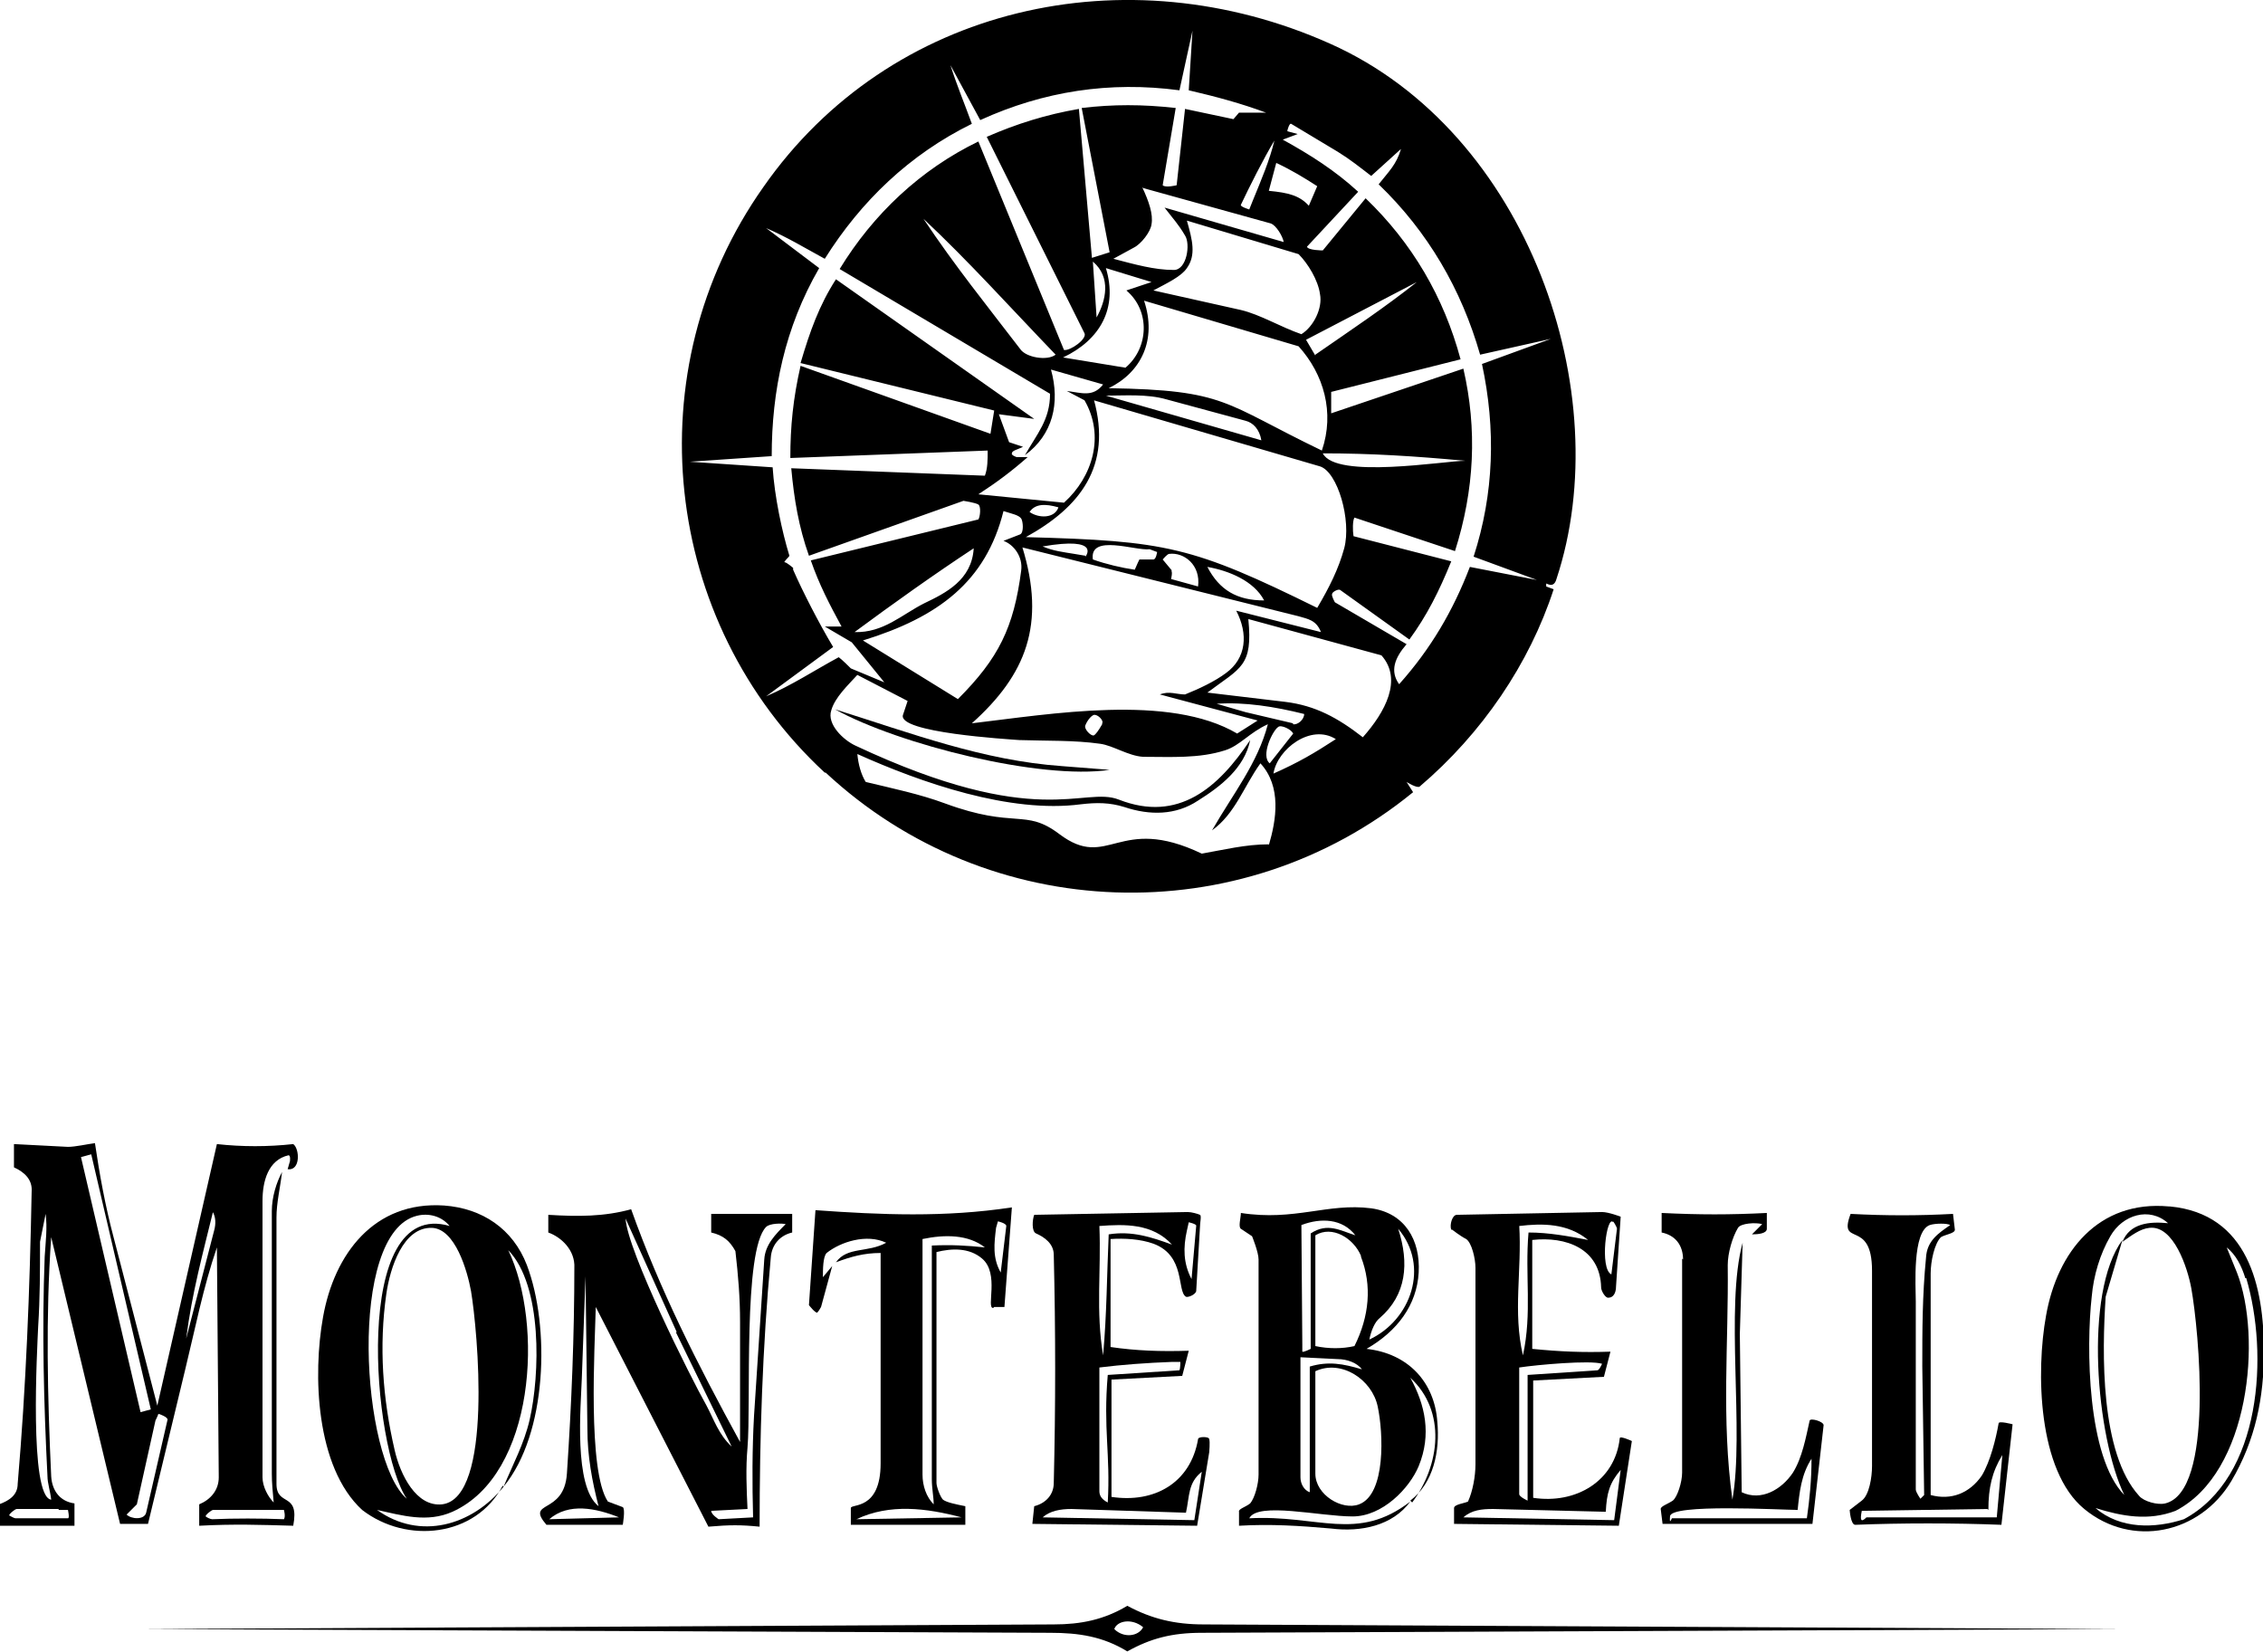
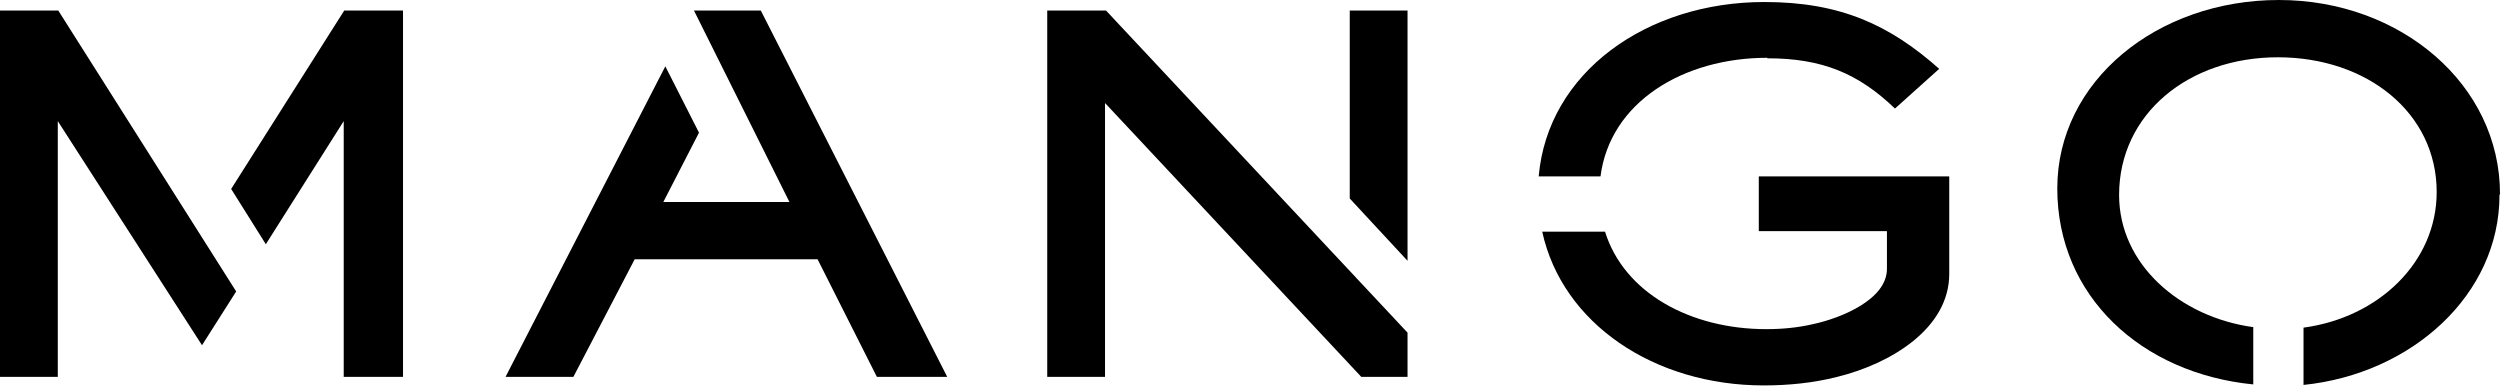
- <svg xmlns="http://www.w3.org/2000/svg" id="Layer_2" data-name="Layer 2" viewBox="0 0 24.31 17.74">
+ <svg xmlns="http://www.w3.org/2000/svg" id="Layer_2" data-name="Layer 2" viewBox="0 0 49.75 7.67">
  <defs>
    
  </defs>
  <g id="Logos">
    <g>
-       <path class="cls-1" d="M8.87,8.3c1.75,1.63,4.45,1.73,6.31.21l-.07-.11s.11.07.14.05c.67-.57,1.18-1.32,1.44-2.12l-.08-.03s0-.02,0-.03c0-.01.08.06.11-.05.66-1.99-.3-4.8-2.43-5.75-2.19-.98-4.73-.41-6.09,1.54-1.39,1.97-1.09,4.67.66,6.29ZM13.63,9.07c-.25,0-.49.06-.72.1-.9-.43-1,.19-1.53-.21-.37-.28-.47-.05-1.23-.33-.27-.1-.56-.16-.85-.23-.05-.08-.08-.19-.09-.3.69.31,1.64.64,2.4.54.17-.02.31-.02.47.03.27.09.55.09.79-.07.24-.15.5-.35.56-.65-.34.51-.77.89-1.41.64-.38-.15-.87.34-2.83-.58-.13-.06-.31-.23-.26-.38.04-.14.18-.27.28-.38l.54.28-.05.15c-.06.19,1.12.26,1.25.27.29.01.59,0,.87.04.14.02.3.13.46.14.3,0,.6.02.88-.07.16-.05.26-.19.46-.28-.11.42-.37.74-.6,1.14.25-.18.34-.47.52-.72.23.25.17.61.09.88ZM10.78,5.49c.09.03.16.04.19.08.02.03.03.15-.01.17l-.18.07c.11.04.21.17.19.32-.08.61-.24.94-.68,1.38l-1.02-.63c.81-.25,1.32-.63,1.51-1.39ZM9.18,6.79c.42-.31.84-.61,1.28-.9-.02.34-.3.48-.53.59-.24.12-.44.32-.75.31ZM10.98,5.88l2.97.74c.1.03.19.04.24.17l-.91-.23c.13.25.11.51-.11.67-.12.09-.29.17-.44.23-.09,0-.17-.04-.27,0l1.05.28-.22.14c-.73-.43-2-.21-2.85-.11.58-.52.8-1.06.54-1.9ZM11.75,4.3l2.43.71c.19.06.34.58.26.88-.06.22-.16.42-.29.64-1.34-.66-1.62-.72-3.13-.76.58-.32.93-.76.73-1.48ZM11.06,5.5c.06-.09.17-.09.31-.05-.04.12-.21.12-.31.05ZM11.88,2.88l.49.15-.27.09c.26.22.24.62-.01.83l-.67-.11c.4-.19.59-.53.46-.96ZM11.74,2.81c.2.17.14.42.04.6l-.04-.6ZM12.28,2.02l1.37.38c.06.02.13.14.14.2l-1.28-.37c.1.13.15.18.22.3.06.09.02.37-.12.37-.21,0-.42-.06-.65-.12l.22-.12c.08-.04.18-.17.19-.25.02-.11-.03-.25-.1-.4ZM14.2,4.84c-1.06-.51-1.02-.65-2.29-.67.35-.17.52-.52.38-.94l1.66.49c.27.3.39.71.25,1.12ZM15.74,4.95c-.22,0-1.39.2-1.53-.08.52,0,.99.03,1.53.08ZM14.13,3.82l-.1-.17,1.19-.62c-.34.27-.7.51-1.09.78ZM13.98,3.59c-.23-.08-.44-.21-.65-.26l-.94-.21c.15-.08.3-.15.36-.24.1-.14.06-.3,0-.51l1.2.36c.1.1.21.28.23.43.03.15-.07.35-.2.43ZM12.53,4.29l.85.23c.08.02.15.09.17.21l-1.67-.48c.2,0,.44-.02.65.04ZM13.58,6.45c-.29,0-.48-.11-.61-.36.23.04.5.15.61.36ZM12.59,6.13l-.05-.06-.05-.06s.05-.06.07-.06c.16-.02.34.12.31.35l-.29-.08s.02-.08,0-.09ZM12.39,6.01h-.15s-.03.06-.05.11c-.14-.02-.31-.06-.45-.11-.04-.28.46-.09.61-.11l.08.03s-.01.08-.04.08ZM11.66,5.97l-.12-.02c-.12-.02-.22-.03-.34-.08.64-.11.46.11.46.11ZM13.89,7.77l-.51-.12-.31-.09c.3-.02.62.03.94.11,0,.06-.07.12-.12.11ZM13.9,7.87l-.26.33c-.1-.08.03-.35.09-.39.03-.03.15.03.16.07ZM11.84,7.78c-.04.07-.07.11-.09.12-.03.01-.11-.07-.09-.11.02-.05.06-.1.09-.11.04-.01.11.06.09.09ZM13.68,8.31c.04-.26.4-.54.67-.37-.23.15-.4.25-.67.37ZM14.64,7.92c-.27-.21-.51-.34-.83-.38l-.84-.1c.36-.27.49-.28.44-.79l1.43.39c.23.26.04.61-.2.88ZM13.83,1.4s.02-.08.04-.07l.5.3c.13.08.23.16.36.26l.32-.29c-.05.17-.13.24-.24.38.53.51.89,1.13,1.09,1.83l.76-.17-.74.27c.15.7.13,1.39-.09,2.07l.68.25-.72-.14c-.18.47-.42.88-.76,1.26-.1-.14-.05-.28.08-.43l-.77-.45s-.04-.07-.03-.09c0-.02.07-.06.09-.04l.74.53c.19-.26.32-.52.45-.84l-1.05-.27c-.01-.06-.01-.17.01-.2l1.08.36c.21-.66.24-1.31.09-1.96l-1.42.48v-.23s1.39-.35,1.39-.35c-.18-.67-.52-1.25-1.02-1.73l-.46.56s-.16,0-.17-.04l.55-.59c-.25-.23-.52-.4-.81-.56l.16-.06-.11-.03ZM14.15,2l-.09.21c-.1-.11-.22-.14-.43-.16l.08-.3c.17.08.3.16.44.25ZM13.46,2.15l-.04.1s-.1-.03-.09-.05c.09-.19.24-.49.36-.69-.05.21-.14.42-.23.64ZM8.52,6.1s-.07-.06-.09-.06c-.02,0,.05-.06.05-.07-.08-.26-.16-.64-.18-.95l-.89-.06.88-.06c0-.7.14-1.38.51-2.02l-.57-.43c.23.1.41.21.63.33.39-.62.91-1.12,1.58-1.45-.08-.22-.16-.41-.23-.63l.32.59c.68-.31,1.39-.42,2.14-.32l.14-.64-.04.64c.3.07.56.14.83.24-.11,0-.18,0-.29,0l-.06.07-.52-.11-.09.82s-.12.03-.15,0l.14-.83c-.36-.04-.67-.04-1.01,0l.3,1.55-.19.06-.14-1.6c-.35.06-.67.16-.99.3l1.05,2.11c.03.06-.15.19-.22.18l-.92-2.24c-.62.3-1.13.78-1.49,1.37l2.26,1.34c0,.28-.14.43-.27.66.3-.22.38-.56.28-.92l.56.16c-.11.14-.23.09-.39.07l.19.1c.22.38.09.82-.22,1.1l-.92-.09c.2-.13.36-.25.53-.4h-.12s-.06-.02-.05-.04c0-.03.06-.04.12-.07l-.15-.05-.11-.3.38.05-2.13-1.5c-.18.28-.28.56-.38.9l2.08.51-.04.25-2.04-.73c-.08.35-.11.65-.11.99l2.12-.08c0,.1,0,.19-.03.27l-2.08-.08c.03.33.08.63.19.94l1.66-.59s.13.02.16.04c.03.02.02.13,0,.16l-1.8.44c.09.26.2.47.33.71h-.18s.29.17.29.17l.35.43-.36-.15s-.1-.1-.13-.12c-.26.14-.5.3-.78.42l.72-.53c-.15-.25-.33-.6-.43-.83ZM11.34,3.81c-.09.07-.32.03-.38-.06-.36-.47-.7-.89-1.04-1.4.49.46.92.94,1.42,1.46Z" />
-       <path class="cls-1" d="M1.3,16.37h.29s.4-1.66.4-1.66c.11-.45.19-.87.34-1.31l.02,2.47c0,.14-.09.24-.21.29v.23c.37-.02.66-.01,1.01,0,.07-.37-.18-.2-.18-.45v-2.86c0-.16.04-.32.06-.49-.06.11-.11.27-.11.42v2.82c0,.1.01.2.02.31-.06-.06-.12-.17-.12-.27v-2.97c0-.21.06-.44.28-.49.02,0,.02.06.01.08l-.02.07c.14.02.13-.22.06-.27-.27.03-.55.03-.82,0l-.64,2.81-.47-1.81c-.09-.34-.15-.67-.2-1.01-.08.01-.21.04-.29.04l-.58-.03v.25c.11.05.2.13.19.26-.02,1.06-.06,2.09-.15,3.14,0,.12-.09.18-.2.22v.23s.81,0,.81,0v-.24c-.15-.02-.24-.13-.25-.29-.04-.86-.06-1.72,0-2.57l.74,3.08ZM2.94,16.22h.11s.02.07,0,.1c-.24-.01-.54-.01-.77,0-.02,0-.06-.02-.07-.03-.01-.01.06-.07.08-.07h.64ZM2.28,13.01c.04.06.04.14.02.21l-.3,1.16c.06-.48.18-.92.29-1.37ZM1.71,15.19s.09.03.09.06l-.23,1c-.02.08-.16.07-.21.02l.11-.11.2-.9s.03-.06.03-.07ZM.98,12.4l.64,2.74-.11.03-.64-2.74.11-.03ZM.63,16.22h.1s.02.09,0,.09c-.14,0-.42,0-.56,0-.02,0-.05-.02-.07-.03-.01-.01.06-.07.08-.07h.45ZM.55,16.11c-.24-.03-.15-1.63-.14-1.86.02-.31.02-.6.02-.91l.06-.3c.02.15,0,.3-.01.46-.03.79-.01,1.57.03,2.36,0,.07.03.16.04.25Z" />
-       <path class="cls-1" d="M6.17,13.6c0,.75-.03,1.48-.08,2.23-.03.45-.45.28-.22.55h.82s.03-.17,0-.19l-.16-.06c-.22-.33-.14-1.66-.13-2.09l1.21,2.36c.23-.02.35-.02.55,0,0-.96.03-1.92.12-2.89.01-.14.1-.24.23-.27v-.2s-.87,0-.87,0v.2c.13.03.2.09.26.2.03.26.05.5.05.76v1.29c-.46-.84-.86-1.63-1.17-2.5-.29.08-.57.08-.89.06v.19c.14.05.29.19.28.38ZM8.03,16.21c-.01-.21-.02-.44,0-.66.04-.47-.05-2.12.2-2.37.04-.04.17-.04.21-.03-.11.11-.22.22-.23.38l-.11,1.68c-.02.36-.02.73-.01,1.09l-.37.02s-.08-.05-.08-.09l.39-.02ZM7.26,14.31l.6,1.23c-.14-.13-.19-.29-.27-.44-.17-.3-.85-1.66-.87-2.01l.55,1.22ZM6.25,14.81l.04-1.1.02,1.64c0,.29.05.56.12.83-.27-.21-.19-1.08-.18-1.37ZM6.65,16.3l-.75.02c.21-.18.5-.12.75-.02Z" />
-       <path class="cls-1" d="M5.41,15.97c-.34.42-.9.58-1.36.25.27.06.54.14.81.02.89-.4.98-2.02.6-2.81.37.38.34,1.34.23,1.82-.06.26-.18.48-.28.72.47-.57.5-1.72.25-2.38-.15-.39-.48-.61-.89-.64-.75-.05-1.18.52-1.3,1.2-.11.61-.08,1.61.42,2.07.48.37,1.22.29,1.51-.26ZM4.75,16.16c-.28.03-.45-.32-.51-.58-.13-.56-.17-1.12-.09-1.68.04-.28.18-.72.49-.71.25.01.38.46.42.68.07.42.24,2.22-.31,2.29ZM4.48,13.06c.12-.03.26,0,.35.11-1.06-.31-.83,2.39-.46,2.93-.49-.42-.64-2.86.11-3.04Z" />
-       <path class="cls-1" d="M23.3,12.96c-.76-.07-1.2.49-1.32,1.17-.11.6-.09,1.67.41,2.08.51.42,1.24.27,1.58-.3.26-.44.35-.9.35-1.39,0-.7-.17-1.48-1.01-1.56ZM22.47,13.93c.02-.23.09-.46.2-.65.13-.23.42-.32.62-.14-.2-.02-.41,0-.49.2.1-.07.19-.14.29-.15.26-.03.41.43.45.65.08.45.25,2.18-.28,2.31-.08.02-.23-.02-.28-.08-.42-.46-.4-1.54-.36-2.14l.18-.61c-.42.57-.28,2.12.02,2.74-.4-.41-.41-1.59-.35-2.13ZM24.13,13.73c.24.81.17,2.14-.67,2.59-.31.1-.68.11-.95-.12.29.09.57.14.86.03.8-.41.93-1.87.66-2.56l-.11-.27c.1.08.16.2.2.33Z" />
-       <path class="cls-1" d="M15.15,16.12c.25-.19.32-.53.29-.85-.03-.42-.31-.73-.76-.78.33-.19.54-.47.56-.82.02-.35-.15-.64-.51-.69-.47-.06-.82.14-1.4.05,0,.05-.03.15,0,.17l.12.08s.07.17.07.25v2.31c0,.1-.04.25-.09.31-.05.04-.13.06-.12.09v.15c.34-.02.65,0,.99.03.32.04.66-.03.85-.29-.57.44-.99.14-1.73.18.09-.18.76-.02,1.11-.02.32,0,.61-.3.71-.54.14-.34.07-.66-.09-.95.39.36.32.94.02,1.34ZM14.82,14.16c.29-.25.32-.59.2-.96.34.4.14.98-.31,1.19.02-.1.06-.19.11-.23ZM14.62,13.5c.12.31.09.64-.07.96-.13.03-.28.03-.42,0v-1.19c.18-.11.41.03.49.22ZM13.98,13.16c.21-.08.44-.07.58.11-.16-.05-.3-.14-.48-.02v1.24s-.08.04-.09.03v-.07s-.01-1.3-.01-1.3ZM14.07,16.03c-.06-.02-.1-.09-.1-.16v-1.29s.4.02.4.02c.1,0,.21.04.26.11-.2-.06-.36-.09-.56-.03v1.35ZM14.6,16.16c-.18.07-.47-.1-.47-.33v-1.1c.28-.13.61.09.67.38.06.28.09.94-.2,1.05Z" />
-       <path class="cls-1" d="M11.11,16.18l-.02.19,1.77.02.13-.79s.01-.11,0-.14c0-.03-.12-.03-.12,0-.08.47-.47.69-.93.62v-1.26s.76-.04.76-.04l.07-.27c-.3.01-.57,0-.84-.04v-1.16c.15-.01.32,0,.46.05.35.13.25.51.35.57.02.01.1-.02.11-.06l.04-.68c0-.06.02-.13,0-.14s-.09-.03-.13-.03l-1.65.03c-.02.05-.03.18.02.2.09.04.19.11.19.23.02.83.02,1.62,0,2.45,0,.13-.09.22-.21.25ZM12.75,13.22l.02-.09s.09.02.08.04l-.05.57c-.09-.17-.09-.34-.05-.52ZM11.81,13.17c.27-.02.57-.03.78.2-.22-.08-.43-.15-.68-.11-.02.45-.02.85-.06,1.3-.08-.48-.02-.9-.04-1.39ZM12.59,14.63h.09s0,.07-.01.09l-.77.05c-.05.58.03.85,0,1.37-.06-.03-.09-.07-.09-.12v-1.33c.24-.03.51-.05.78-.06ZM11.51,16.21l1.23.04c.04-.18.02-.32.17-.44l-.08.52-1.63-.03c.08-.07.19-.09.31-.09Z" />
-       <path class="cls-1" d="M15.6,13.21s.09.07.15.1c.06.04.1.21.1.31v2.11c0,.13-.03.29-.08.4-.04.02-.15.03-.15.07v.17s1.77.02,1.77.02l.14-.91s-.13-.06-.13-.03c-.05.46-.47.71-.93.64v-1.26s.76-.04.76-.04l.07-.27c-.29.01-.54,0-.84-.03v-1.17c.36-.04.73.09.74.51,0,.04.05.12.08.11.05,0,.08-.05.08-.12l.05-.75s-.13-.05-.2-.05l-1.56.03c-.05,0-.08.11-.06.16ZM17.33,13.12s.04.06.04.08l-.06.49c-.13-.06-.05-.65.02-.56ZM17.21,14.65s-.03.07-.05.07l-.75.05v1.35s-.09-.04-.09-.07v-1.36c.2-.03.76-.08.89-.04ZM16.32,13.17c.25-.03.52-.03.74.15-.21-.04-.42-.08-.64-.08-.04.46.04.86-.06,1.32-.11-.47-.01-.91-.04-1.4ZM16.04,16.21l1.21.03c.01-.2.04-.31.16-.45l-.07.54-1.62-.03c.09-.08.2-.09.32-.09Z" />
-       <path class="cls-1" d="M10.68,14.04h.11s.08-1.07.08-1.07c-.72.11-1.41.08-2.11.03l-.07,1.02s.07.09.09.08c.01-.01.03-.04.04-.06l.12-.44-.1.12c0-.08,0-.22.04-.26.15-.12.43-.21.64-.11-.2.11-.42.04-.54.21.16-.06.3-.1.48-.1v2.26c0,.51-.32.43-.32.48v.18s1.23,0,1.23,0v-.2c-.1-.02-.2-.04-.24-.07-.03-.03-.07-.14-.07-.18v-2.48c.16-.04.35-.05.49.07.19.16.04.54.12.53ZM10.7,13.19l.02-.07s.09.02.09.05l-.06.5c-.09-.16-.07-.31-.05-.48ZM10.33,16.3l-1.13.02c.36-.17.75-.12,1.13-.02ZM10.01,13.38v2.51c0,.1.02.19.02.27-.08-.08-.12-.2-.12-.32v-2.53c.24-.05.49-.05.67.09-.19-.02-.36-.03-.57-.02Z" />
-       <path class="cls-1" d="M20.11,13.63v2.12c0,.12-.03.31-.11.37l-.13.1s.01.16.06.16c.49-.02,1.07-.02,1.57,0l.12-1.08s-.15-.04-.15-.01c-.03.17-.09.41-.18.56-.13.19-.33.27-.55.21v-2.38c0-.13.04-.32.11-.39.05-.03.15-.04.15-.08l-.02-.17c-.37.02-.72.02-1.1,0-.14.37.23.04.23.61ZM20.73,13.16c.06-.02.19-.02.22,0-.13.09-.25.17-.26.35-.04.41-.04.78-.04,1.17l.02,1.38-.04.04s-.05-.07-.05-.1v-2.02c0-.16-.04-.75.15-.82ZM21.36,16.22c0-.24.04-.41.15-.59l-.06.67h-1.4c-.06.06-.07.03-.05-.07l1.35-.02Z" />
-       <path class="cls-1" d="M18.07,13.52v2.3c0,.1-.05.26-.1.3-.06.04-.13.06-.13.09l.02.16h1.61s.12-1.06.12-1.06c0-.04-.14-.08-.15-.05-.04.18-.08.4-.18.56-.12.18-.34.31-.55.21l-.02-1.7.03-.98c-.19.69.02,2.03-.11,2.76-.12-.87-.04-1.68-.05-2.52,0-.13.05-.3.11-.4.03-.05.19-.06.26-.04l-.11.11c.07,0,.16-.01.16-.06v-.17c-.4.02-.72.02-1.13,0v.21c.15.03.23.14.23.29ZM19.31,16.23c.02-.2.04-.39.15-.56,0,.23-.02.43-.05.64h-1.45c-.03.07-.02,0-.02-.02,0-.14,1.2-.07,1.37-.07Z" />
-       <path class="cls-1" d="M12.11,17.25c-.25.15-.5.2-.79.2l-9.79.05,9.75.04c.31,0,.57.04.83.2.25-.14.48-.2.8-.2l9.88-.04-9.86-.05c-.31,0-.56-.06-.82-.2ZM11.97,17.5c.03-.09.19-.12.31-.02-.05.1-.21.12-.31.02Z" />
-       <path class="cls-1" d="M8.97,7.62c.69.38,2.21.76,2.95.65l-.51-.04c-.85-.06-1.61-.35-2.44-.61Z" />
+       <g>
+         <polygon class="cls-1" points="4.6 3.76 5.29 4.86 6.84 2.41 6.84 7.5 8.02 7.5 8.02 .21 6.85 .21 4.6 3.76" />
+         <polygon class="cls-1" points="1.16 .21 0 .21 0 7.5 1.15 7.5 1.15 2.41 4.02 6.87 4.7 5.8 1.16 .21" />
+       </g>
+       <polygon class="cls-1" points="15.71 4.02 13.2 4.02 13.91 2.64 13.24 1.32 10.06 7.5 11.41 7.5 12.63 5.16 16.27 5.16 17.45 7.5 18.85 7.5 15.14 .21 13.81 .21 13.81 .21 15.71 4.02" />
+       <g>
+         <polygon class="cls-1" points="28.01 .21 26.86 .21 26.86 3.95 28.01 5.19 28.01 .21" />
+         <polygon class="cls-1" points="22.01 .21 20.84 .21 20.84 7.5 21.99 7.5 21.99 2.05 27.09 7.5 28.01 7.5 28.01 6.62 22.01 .21" />
+       </g>
+       <path class="cls-1" d="M49.75,3.86c0-2.18-1.98-3.86-4.4-3.86s-4.41,1.61-4.41,3.75,1.67,3.68,3.9,3.9v-1.14c-1.46-.2-2.67-1.25-2.67-2.63,0-1.61,1.38-2.74,3.16-2.74s3.16,1.11,3.16,2.68c0,1.4-1.16,2.5-2.65,2.7v1.14c2.15-.22,3.9-1.79,3.9-3.78Z" />
+       <g>
+         <path class="cls-1" d="M35.17,1.16c1.09,0,1.81.3,2.54,1l.88-.79c-.98-.87-1.96-1.33-3.48-1.33-2.34,0-4.31,1.4-4.49,3.47h1.23c.19-1.48,1.65-2.36,3.32-2.36Z" />
+         <path class="cls-1" d="M35,3.51v1.09s2.55,0,2.55,0v.75c0,.61-.91.98-1.47,1.1-.3.07-.61.1-.93.1-1.51,0-2.83-.72-3.21-1.94h-1.25c.4,1.83,2.23,3.06,4.41,3.06.49,0,.99-.05,1.46-.17,1.06-.26,2.23-.96,2.23-2.05v-1.94h-3.78Z" />
+       </g>
    </g>
  </g>
</svg>
